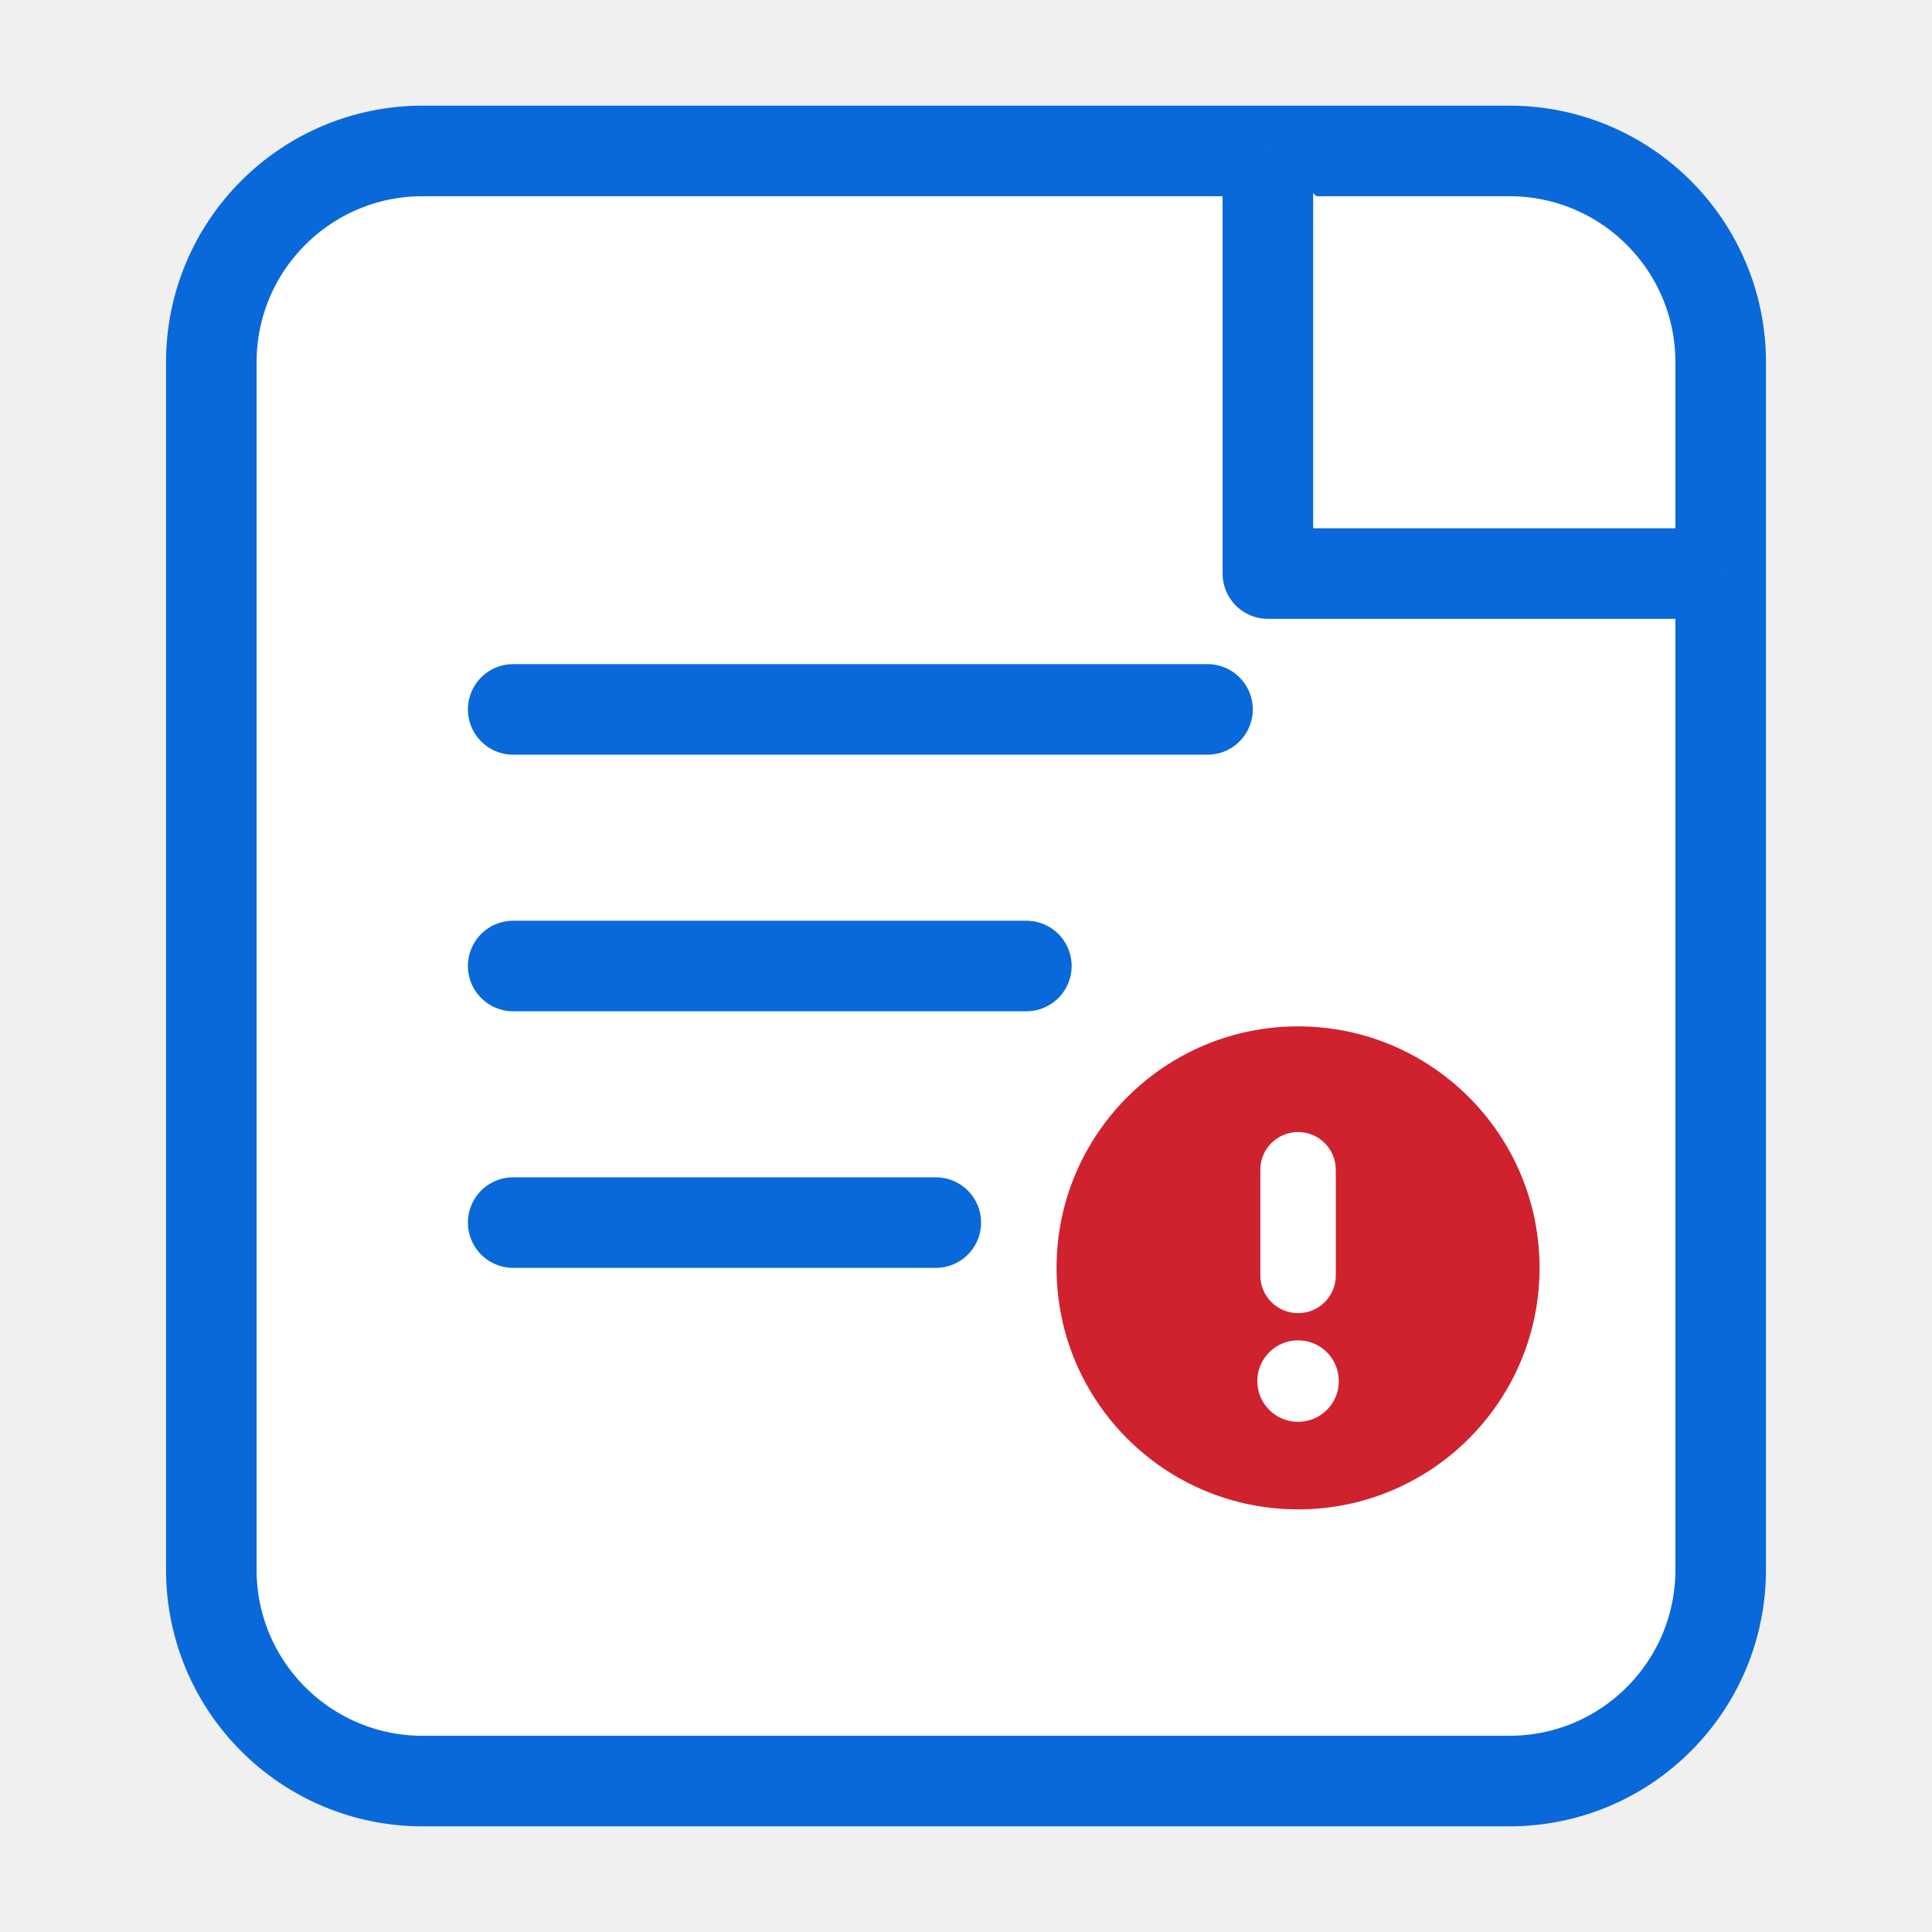
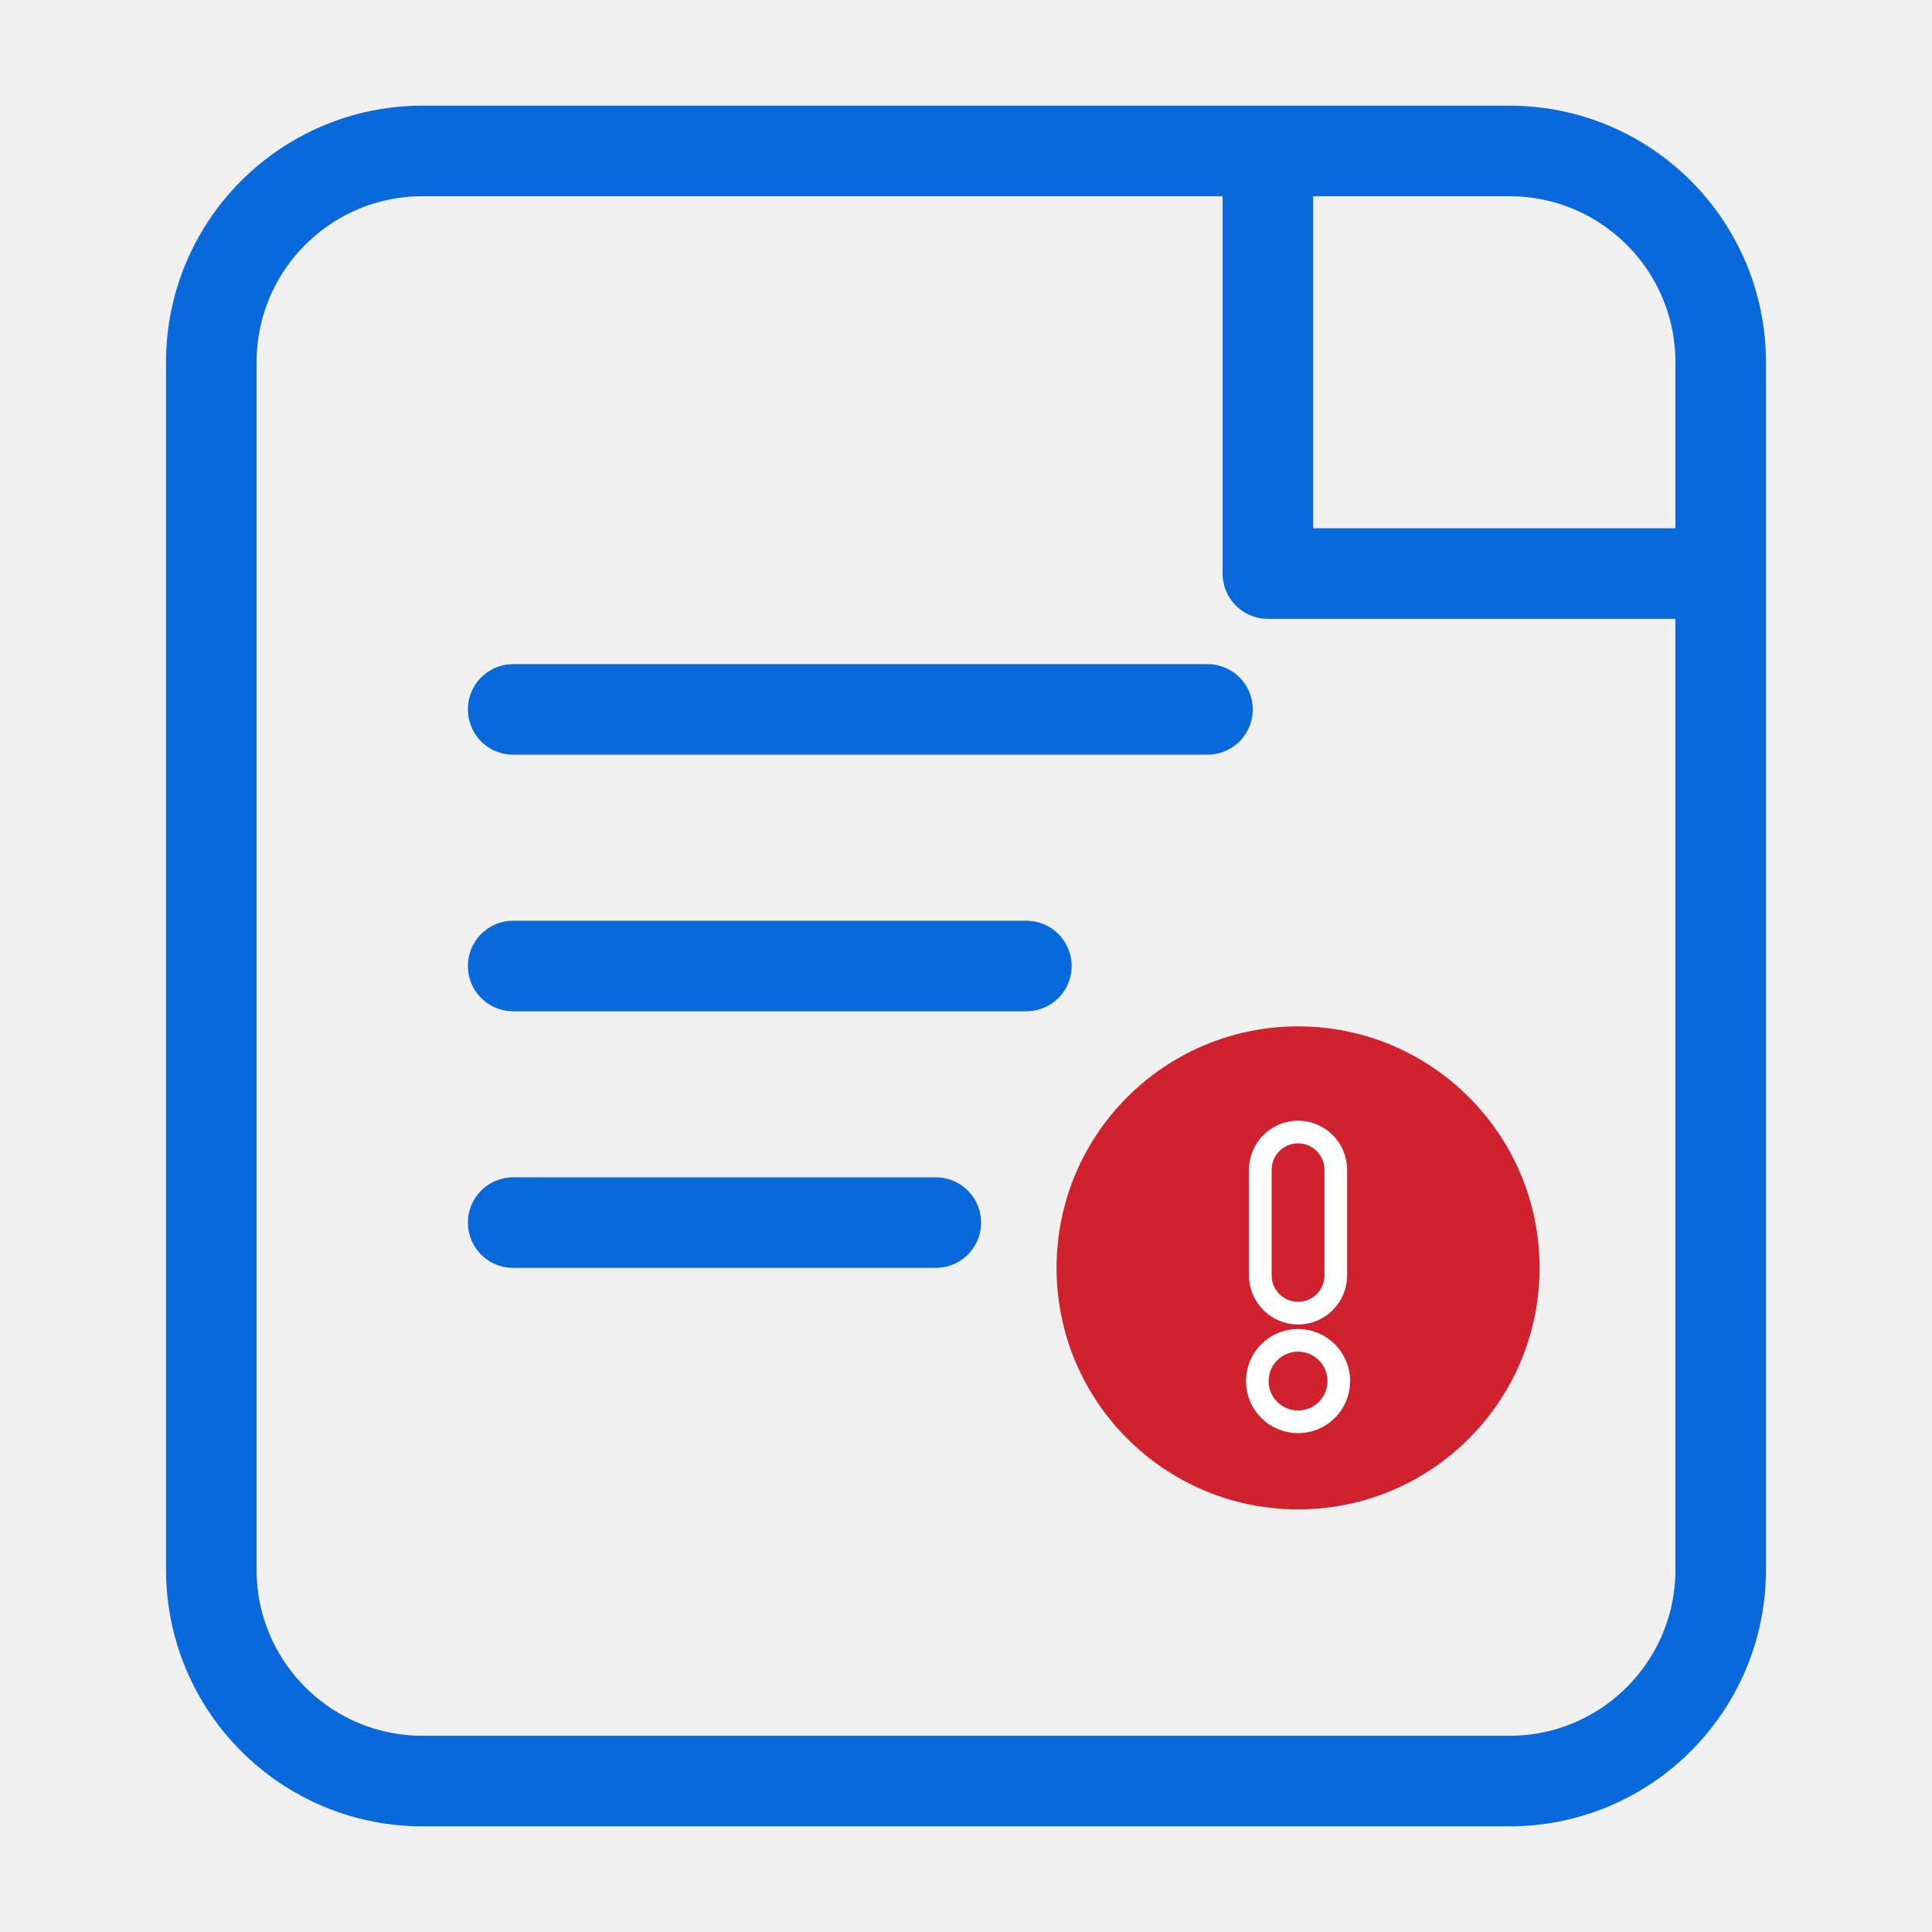
<svg xmlns="http://www.w3.org/2000/svg" width="128" height="128" viewBox="0 0 128 128" role="img" aria-label="hs_err file icon light">
-   <rect x="14" y="10" width="100" height="108" rx="14" fill="#ffffff" stroke="#0969da" stroke-width="6" />
-   <path d="M84 10v28h30" fill="#ffffff" stroke="#0969da" stroke-width="6" stroke-linejoin="round" />
+   <rect x="14" y="10" width="100" height="108" rx="14" fill="none" stroke="#0969da" stroke-width="6" />
+   <path d="M84 10v28h30" fill="none" stroke="#0969da" stroke-width="6" stroke-linejoin="round" />
  <path d="M34 47h46" stroke="#0969da" stroke-width="6" stroke-linecap="round" />
  <path d="M34 64h34" stroke="#0969da" stroke-width="6" stroke-linecap="round" />
  <path d="M34 81h28" stroke="#0969da" stroke-width="6" stroke-linecap="round" />
  <circle cx="86" cy="84" r="16" fill="#cf222e" />
-   <rect x="83.5" y="75" width="5" height="12" rx="2.5" fill="#ffffff" />
-   <circle cx="86" cy="91.5" r="2.7" fill="#ffffff" />
+   <rect x="83.5" y="75" width="5" height="12" rx="2.5" fill="none" stroke="#ffffff" stroke-width="1.5" />
+   <circle cx="86" cy="91.5" r="2.7" fill="none" stroke="#ffffff" stroke-width="1.5" />
</svg>
